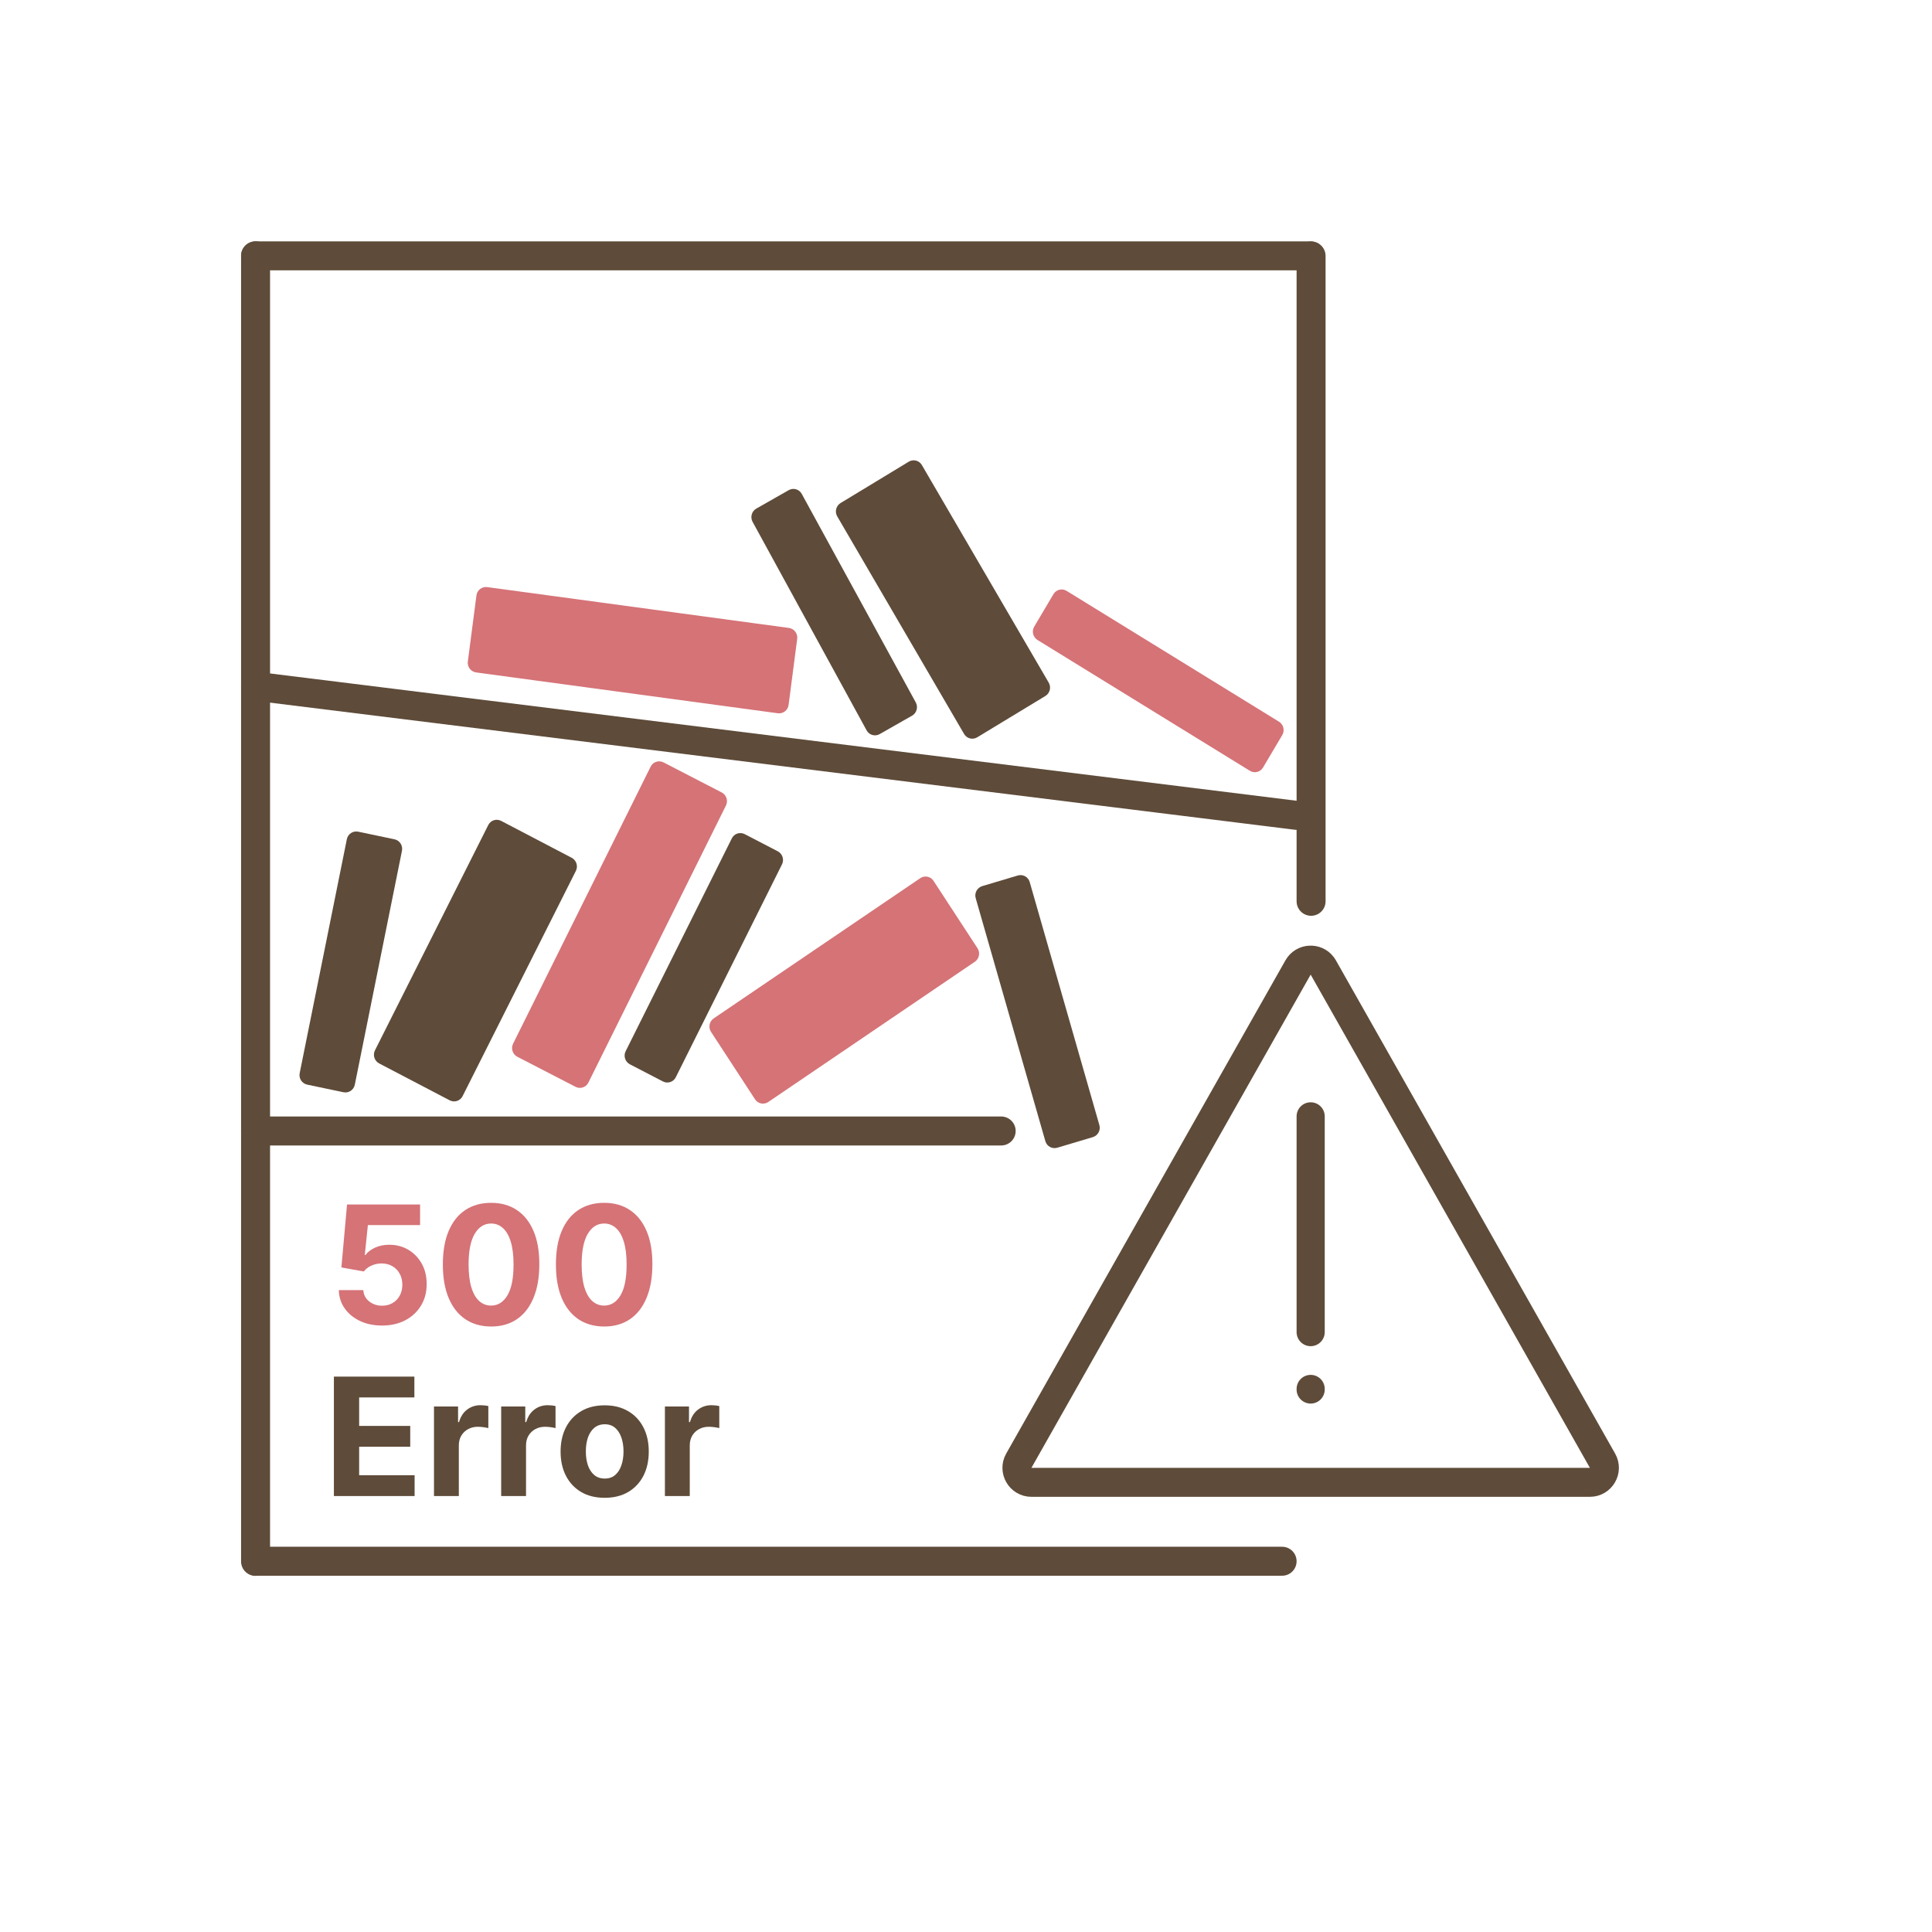
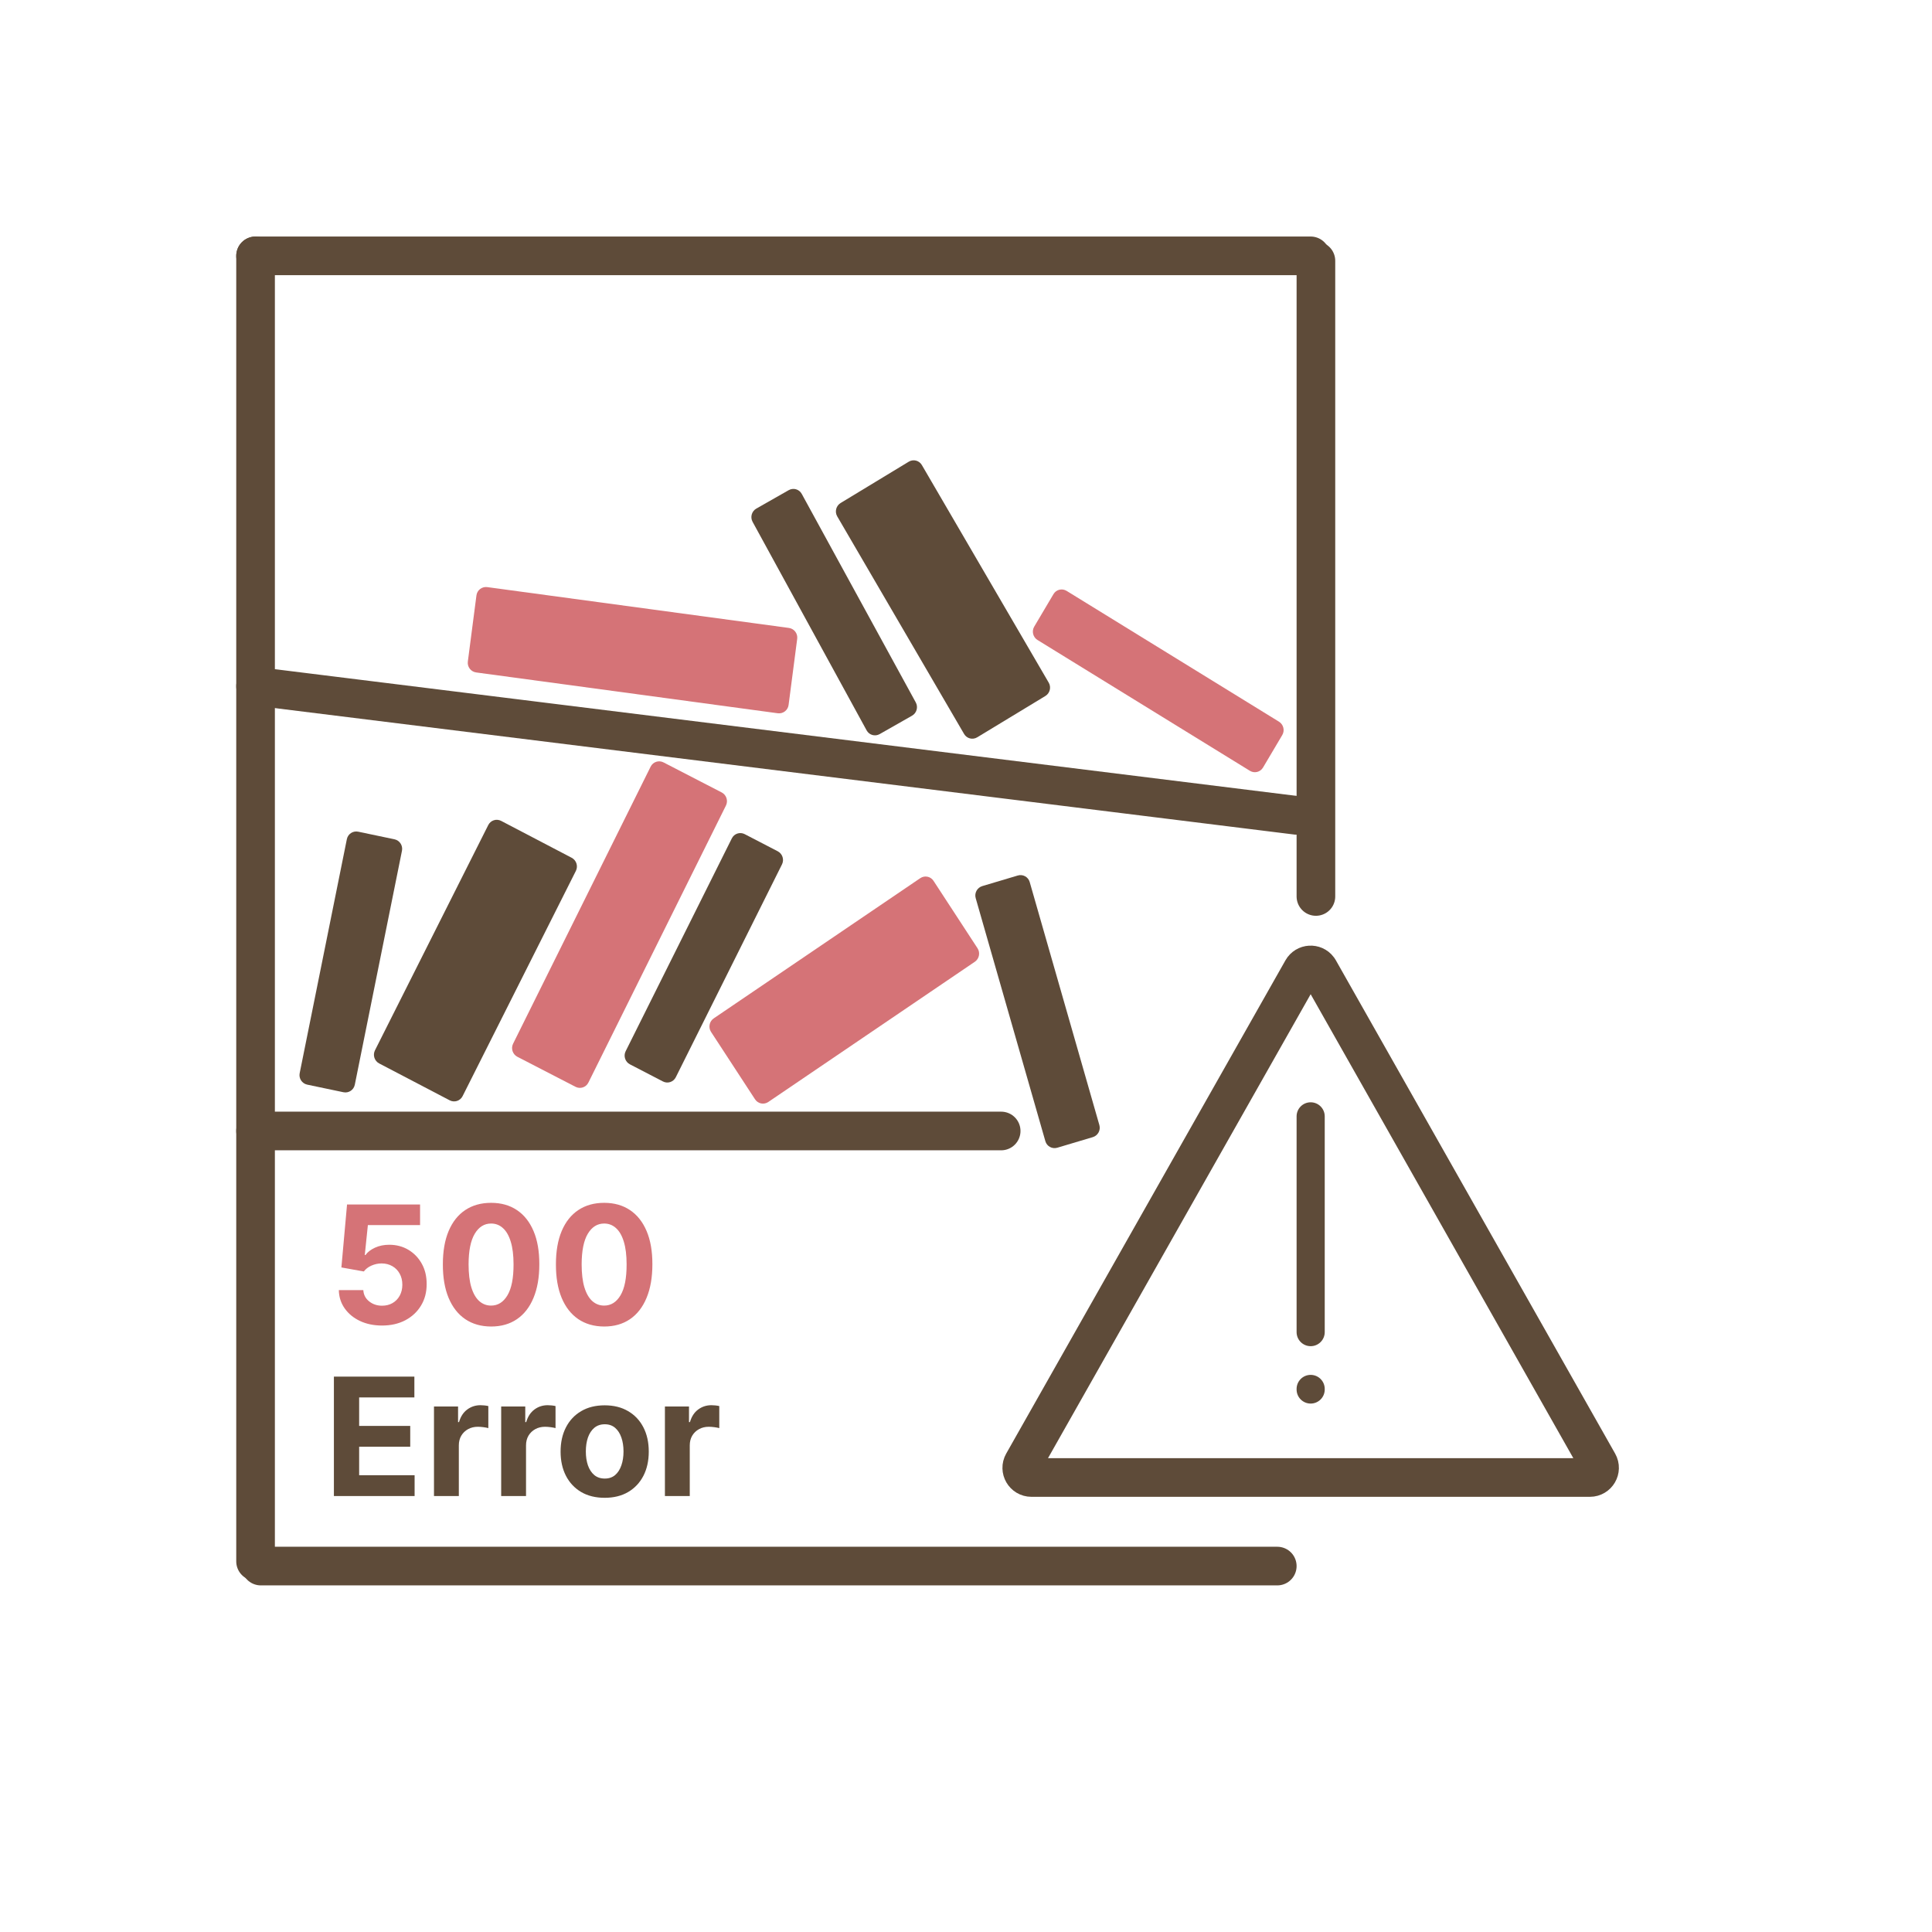
<svg xmlns="http://www.w3.org/2000/svg" width="200" height="200" viewBox="0 0 200 200" fill="none">
-   <path d="M26.456 26.485H135.68" stroke="#5E4B39" stroke-width="3" stroke-linecap="round" />
-   <path d="M26.456 117.079H103.641" stroke="#5E4B39" stroke-width="3" stroke-linecap="round" />
-   <path d="M26.456 71.04L134.223 84.406" stroke="#5E4B39" stroke-width="3" stroke-linecap="round" />
-   <line x1="26.5" y1="161.619" x2="132.723" y2="161.619" stroke="#5E4B39" stroke-width="3" stroke-linecap="round" />
-   <path d="M26.456 26.485L26.456 161.634" stroke="#5E4B39" stroke-width="3" stroke-linecap="round" />
-   <line x1="135.723" y1="26.5" x2="135.723" y2="93.302" stroke="#5E4B39" stroke-width="3" stroke-linecap="round" />
+   <path d="M26.456 26.485H135.68" stroke="#5E4B39" stroke-width="4" stroke-linecap="round" />
+   <path d="M26.456 117.079H103.641" stroke="#5E4B39" stroke-width="4" stroke-linecap="round" />
+   <path d="M26.456 71.04L134.223 84.406" stroke="#5E4B39" stroke-width="4" stroke-linecap="round" />
+   <line x1="27" y1="162.119" x2="132.223" y2="162.119" stroke="#5E4B39" stroke-width="4" stroke-linecap="round" />
+   <path d="M26.456 26.485L26.456 161.634" stroke="#5E4B39" stroke-width="4" stroke-linecap="round" />
+   <line x1="136.223" y1="27" x2="136.223" y2="92.802" stroke="#5E4B39" stroke-width="4" stroke-linecap="round" />
  <rect width="8.908" height="33.507" rx="1" transform="matrix(0.129052 -0.991638 0.990965 0.134122 48.301 69.4768)" fill="#D57377" />
  <rect width="5.853" height="26.61" rx="1" transform="matrix(0.869262 -0.494352 0.479783 0.877387 77.4272 53.1409)" fill="#5E4B39" />
  <rect width="10.247" height="28.076" rx="1" transform="matrix(0.855092 -0.518476 0.50367 0.863896 86.165 52.5901)" fill="#5E4B39" />
  <rect width="5.91" height="27.817" rx="1" transform="matrix(0.509591 -0.860417 0.851444 0.524446 106.553 65.7285)" fill="#D57377" />
  <rect width="8.773" height="34.024" rx="1" transform="matrix(0.88854 0.458799 -0.444699 0.89568 67.8004 78.4653)" fill="#D57377" />
  <rect width="5.849" height="26.627" rx="1" transform="matrix(0.88765 0.460519 -0.446394 0.894837 76.2064 85.8911)" fill="#5E4B39" />
  <rect width="5.83" height="26.712" rx="1" transform="matrix(0.978723 0.205185 -0.197609 0.980281 36.1036 85.8911)" fill="#5E4B39" />
  <rect width="10.335" height="27.839" rx="1" transform="matrix(0.546608 0.837388 -0.827364 0.561666 96.0916 90.3464)" fill="#D57377" />
  <rect width="10.236" height="28.105" rx="1" transform="matrix(0.886115 0.463465 -0.449296 0.893383 50.9943 84.5151)" fill="#5E4B39" />
  <rect width="5.834" height="28.175" rx="1" transform="matrix(0.958324 -0.285684 0.275547 0.961288 100.728 92.0134)" fill="#5E4B39" />
  <path d="M34.565 154.871V142.508H42.896V144.663H37.179V147.609H42.467V149.764H37.179V152.716H42.92V154.871H34.565ZM44.926 154.871V145.599H47.419V147.217H47.516C47.685 146.641 47.968 146.206 48.367 145.913C48.765 145.615 49.224 145.466 49.743 145.466C49.872 145.466 50.011 145.474 50.16 145.49C50.309 145.506 50.44 145.528 50.552 145.556V147.838C50.432 147.802 50.264 147.77 50.051 147.742C49.838 147.714 49.643 147.699 49.466 147.699C49.087 147.699 48.749 147.782 48.451 147.947C48.158 148.108 47.924 148.333 47.751 148.623C47.582 148.913 47.498 149.247 47.498 149.625V154.871H44.926ZM51.882 154.871V145.599H54.375V147.217H54.472C54.641 146.641 54.925 146.206 55.323 145.913C55.721 145.615 56.18 145.466 56.699 145.466C56.828 145.466 56.967 145.474 57.116 145.49C57.265 145.506 57.396 145.528 57.508 145.556V147.838C57.388 147.802 57.221 147.77 57.007 147.742C56.794 147.714 56.599 147.699 56.422 147.699C56.043 147.699 55.705 147.782 55.407 147.947C55.114 148.108 54.88 148.333 54.707 148.623C54.538 148.913 54.454 149.247 54.454 149.625V154.871H51.882ZM62.596 155.052C61.658 155.052 60.847 154.853 60.163 154.455C59.483 154.052 58.958 153.493 58.587 152.777C58.217 152.056 58.032 151.221 58.032 150.271C58.032 149.313 58.217 148.476 58.587 147.76C58.958 147.039 59.483 146.48 60.163 146.082C60.847 145.679 61.658 145.478 62.596 145.478C63.534 145.478 64.343 145.679 65.023 146.082C65.707 146.48 66.234 147.039 66.605 147.76C66.975 148.476 67.16 149.313 67.16 150.271C67.16 151.221 66.975 152.056 66.605 152.777C66.234 153.493 65.707 154.052 65.023 154.455C64.343 154.853 63.534 155.052 62.596 155.052ZM62.608 153.06C63.035 153.06 63.391 152.94 63.677 152.698C63.962 152.453 64.178 152.118 64.323 151.696C64.472 151.273 64.546 150.792 64.546 150.253C64.546 149.714 64.472 149.233 64.323 148.81C64.178 148.388 63.962 148.054 63.677 147.808C63.391 147.563 63.035 147.44 62.608 147.44C62.177 147.44 61.815 147.563 61.521 147.808C61.232 148.054 61.012 148.388 60.863 148.81C60.718 149.233 60.646 149.714 60.646 150.253C60.646 150.792 60.718 151.273 60.863 151.696C61.012 152.118 61.232 152.453 61.521 152.698C61.815 152.94 62.177 153.06 62.608 153.06ZM68.832 154.871V145.599H71.325V147.217H71.422C71.591 146.641 71.875 146.206 72.273 145.913C72.672 145.615 73.13 145.466 73.65 145.466C73.778 145.466 73.917 145.474 74.066 145.49C74.215 145.506 74.346 145.528 74.459 145.556V147.838C74.338 147.802 74.171 147.77 73.957 147.742C73.744 147.714 73.549 147.699 73.372 147.699C72.994 147.699 72.656 147.782 72.358 147.947C72.064 148.108 71.831 148.333 71.657 148.623C71.488 148.913 71.404 149.247 71.404 149.625V154.871H68.832Z" fill="#5E4B39" />
  <path d="M39.549 137.219C38.696 137.219 37.935 137.062 37.267 136.748C36.603 136.434 36.075 136.001 35.685 135.45C35.295 134.898 35.091 134.267 35.075 133.554H37.611C37.639 134.033 37.84 134.421 38.215 134.719C38.589 135.017 39.033 135.166 39.549 135.166C39.959 135.166 40.321 135.075 40.635 134.894C40.953 134.709 41.201 134.454 41.378 134.128C41.559 133.798 41.65 133.419 41.65 132.993C41.65 132.558 41.557 132.176 41.372 131.846C41.191 131.516 40.939 131.258 40.617 131.073C40.295 130.888 39.927 130.793 39.513 130.789C39.15 130.789 38.798 130.864 38.456 131.013C38.118 131.162 37.854 131.365 37.665 131.622L35.341 131.206L35.926 124.686H43.485V126.823H38.082L37.762 129.92H37.834C38.051 129.614 38.38 129.361 38.818 129.159C39.257 128.958 39.748 128.857 40.291 128.857C41.036 128.857 41.7 129.033 42.283 129.383C42.867 129.733 43.328 130.214 43.666 130.825C44.004 131.433 44.171 132.133 44.167 132.926C44.171 133.759 43.978 134.5 43.587 135.148C43.201 135.792 42.66 136.299 41.963 136.669C41.271 137.035 40.466 137.219 39.549 137.219ZM50.838 137.321C49.799 137.317 48.906 137.062 48.157 136.555C47.413 136.047 46.839 135.313 46.437 134.351C46.038 133.389 45.841 132.232 45.845 130.88C45.845 129.532 46.044 128.383 46.443 127.433C46.845 126.483 47.419 125.76 48.163 125.265C48.912 124.766 49.803 124.517 50.838 124.517C51.872 124.517 52.761 124.766 53.506 125.265C54.255 125.765 54.83 126.489 55.233 127.439C55.635 128.385 55.834 129.532 55.83 130.88C55.83 132.236 55.629 133.395 55.227 134.357C54.828 135.319 54.257 136.053 53.512 136.561C52.767 137.068 51.876 137.321 50.838 137.321ZM50.838 135.154C51.546 135.154 52.111 134.798 52.534 134.085C52.957 133.373 53.166 132.305 53.162 130.88C53.162 129.942 53.065 129.161 52.872 128.537C52.683 127.914 52.413 127.445 52.063 127.131C51.717 126.817 51.309 126.66 50.838 126.66C50.133 126.66 49.57 127.012 49.147 127.716C48.725 128.421 48.511 129.475 48.508 130.88C48.508 131.83 48.602 132.622 48.791 133.258C48.984 133.89 49.256 134.365 49.606 134.683C49.956 134.997 50.367 135.154 50.838 135.154ZM62.542 137.321C61.504 137.317 60.61 137.062 59.861 136.555C59.117 136.047 58.543 135.313 58.141 134.351C57.742 133.389 57.545 132.232 57.549 130.88C57.549 129.532 57.748 128.383 58.147 127.433C58.549 126.483 59.123 125.76 59.867 125.265C60.616 124.766 61.508 124.517 62.542 124.517C63.576 124.517 64.466 124.766 65.21 125.265C65.959 125.765 66.534 126.489 66.937 127.439C67.339 128.385 67.538 129.532 67.534 130.88C67.534 132.236 67.333 133.395 66.931 134.357C66.532 135.319 65.961 136.053 65.216 136.561C64.472 137.068 63.58 137.321 62.542 137.321ZM62.542 135.154C63.25 135.154 63.816 134.798 64.238 134.085C64.661 133.373 64.87 132.305 64.866 130.88C64.866 129.942 64.769 129.161 64.576 128.537C64.387 127.914 64.118 127.445 63.767 127.131C63.421 126.817 63.013 126.66 62.542 126.66C61.837 126.66 61.274 127.012 60.852 127.716C60.429 128.421 60.216 129.475 60.212 130.88C60.212 131.83 60.306 132.622 60.495 133.258C60.688 133.89 60.96 134.365 61.31 134.683C61.66 134.997 62.071 135.154 62.542 135.154Z" fill="#D57377" />
-   <path d="M134.374 100.153C134.912 99.201 136.231 99.142 136.867 99.974L136.985 100.153L165.891 151.211C166.458 152.211 165.735 153.45 164.586 153.45H106.773C105.624 153.45 104.902 152.211 105.468 151.211L134.374 100.153Z" stroke="#5E4B39" stroke-width="3" />
+   <path d="M134.809 100.399C135.168 99.764 136.048 99.725 136.472 100.28L136.55 100.399L165.457 151.458C165.834 152.125 165.352 152.95 164.586 152.95H106.773C106.007 152.95 105.526 152.125 105.903 151.458L134.809 100.399Z" stroke="#5E4B39" stroke-width="4" />
  <rect x="134.223" y="114.109" width="2.913" height="25.247" rx="1.456" fill="#5E4B39" />
  <rect x="134.223" y="142.327" width="2.913" height="2.97" rx="1.456" fill="#5E4B39" />
</svg>
